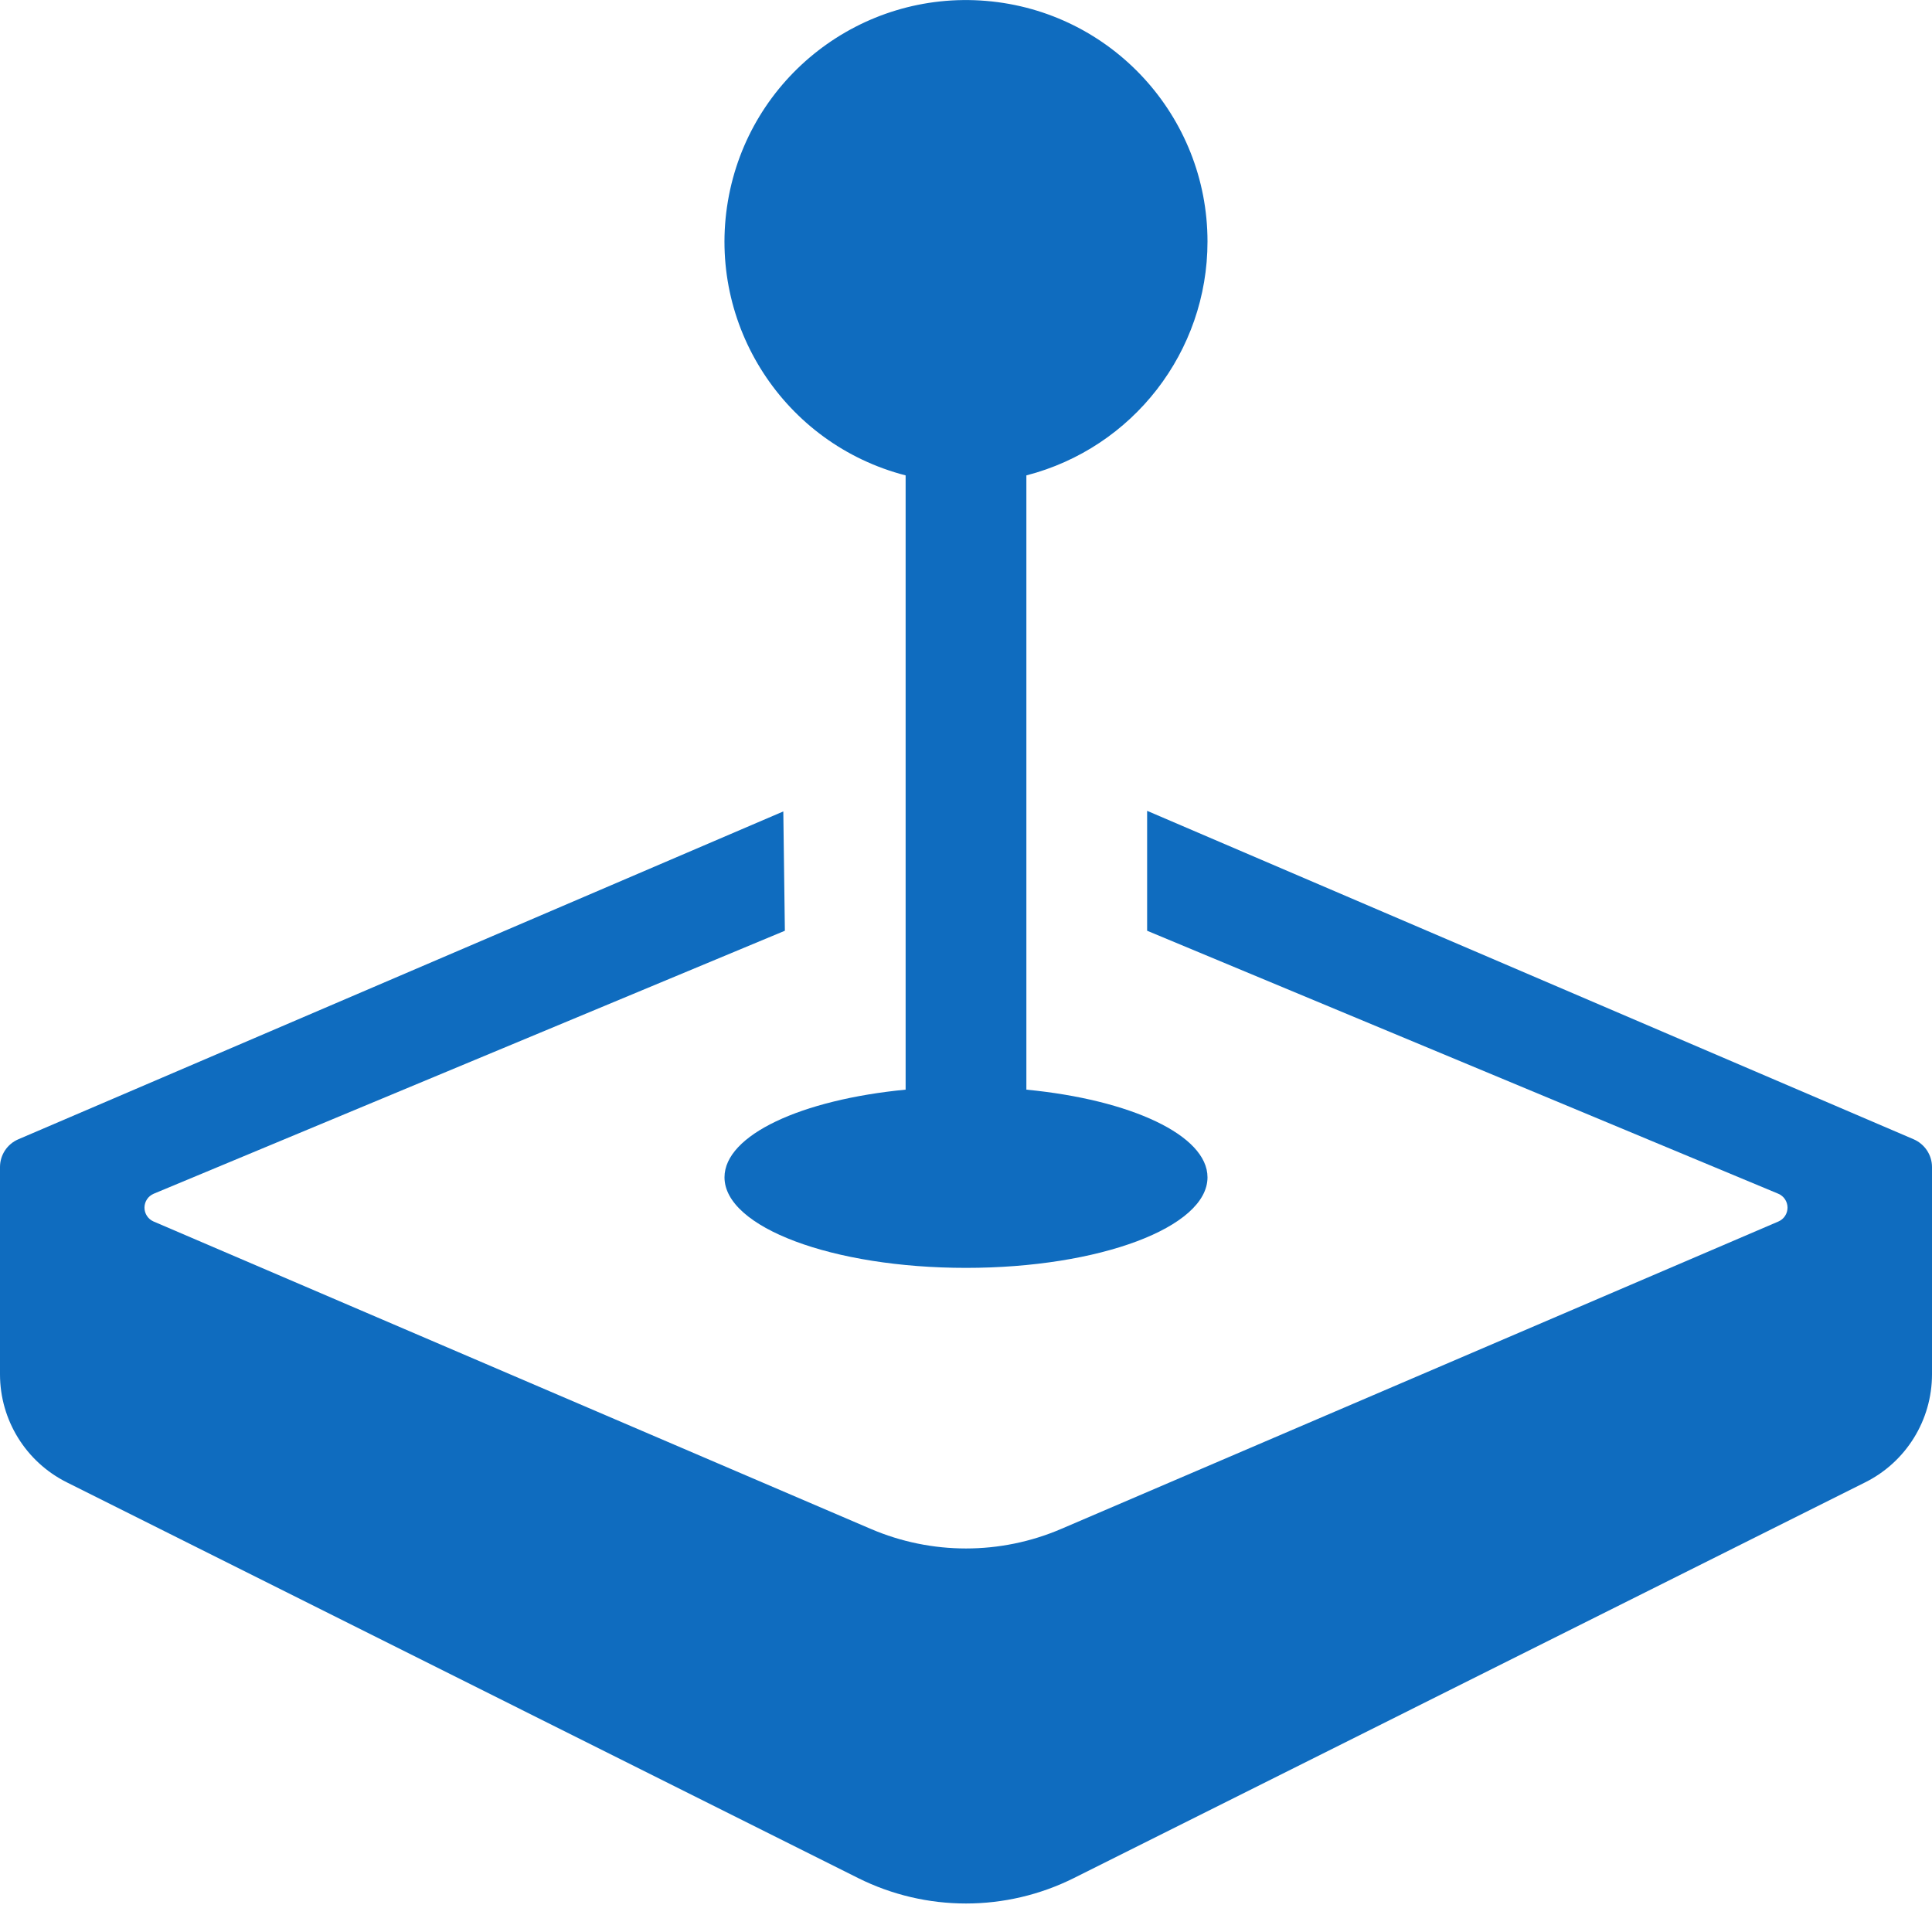
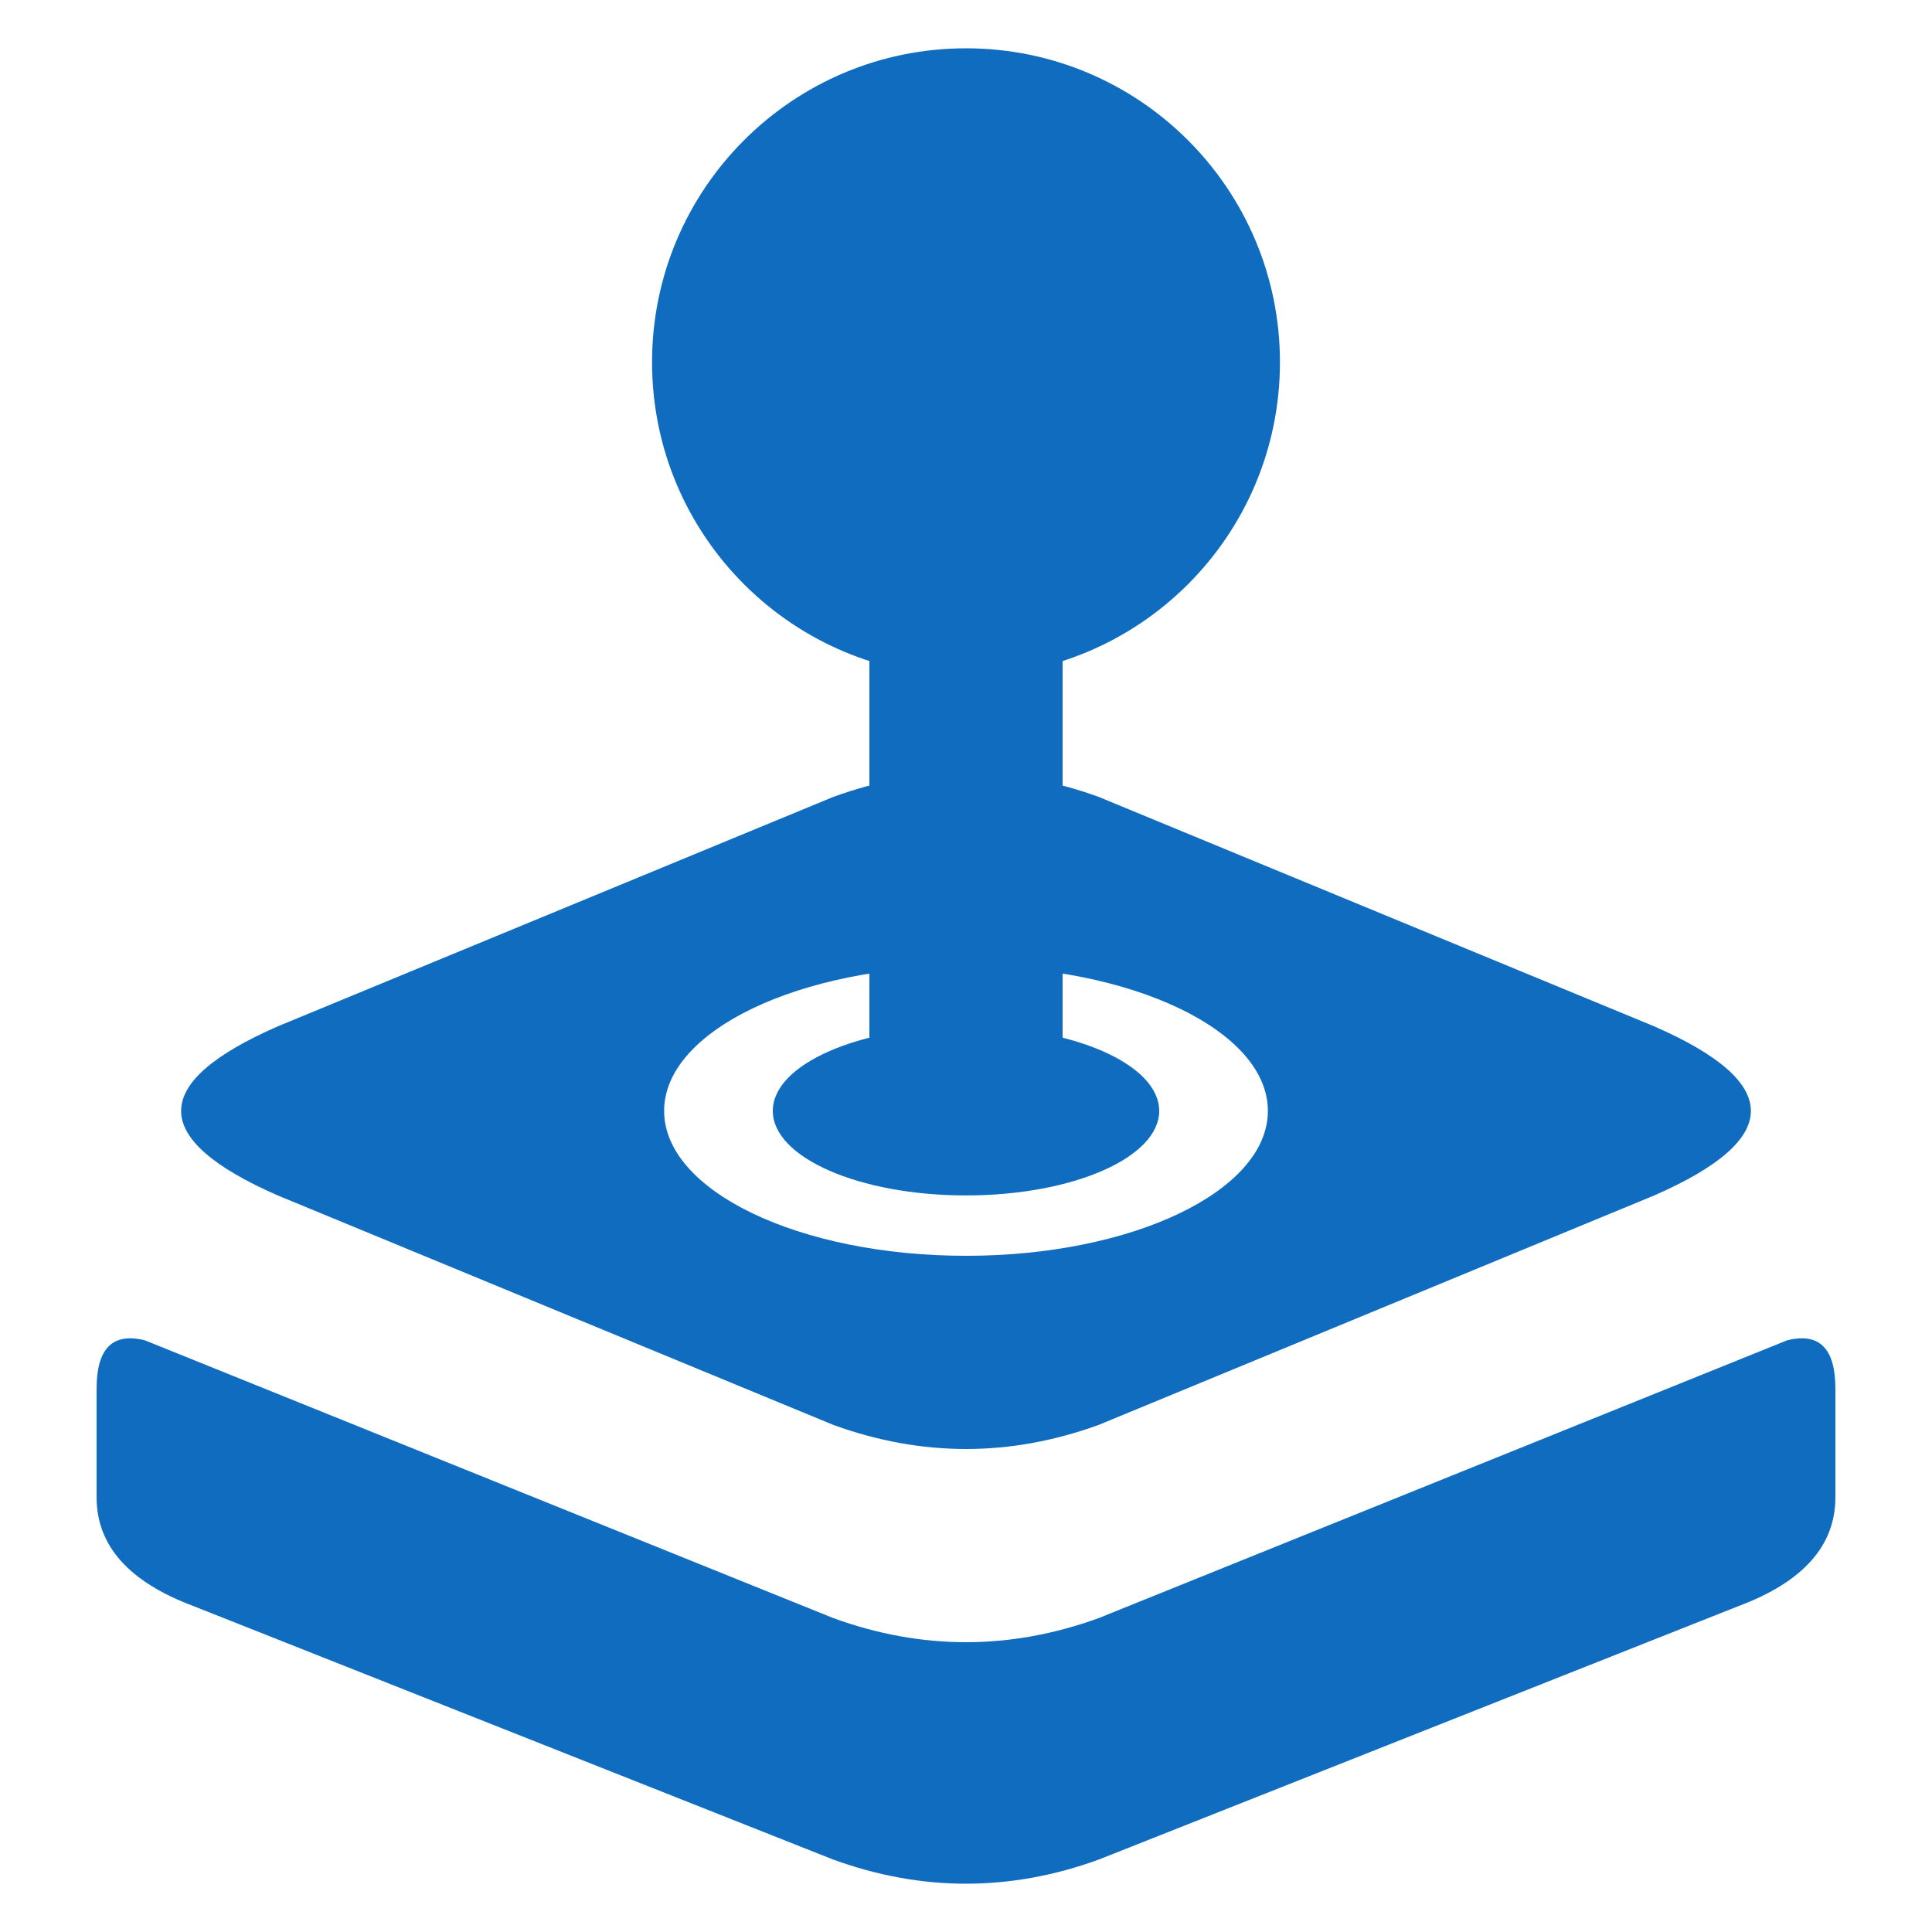
- <svg xmlns="http://www.w3.org/2000/svg" width="16" height="16" fill="#0f6cbf" class="bi bi-joystick" viewBox="0 0 16 16">
-   <path d="M10 2a2 2 0 0 1-1.5 1.937v5.087c.863.083 1.5.377 1.5.726 0 .414-.895.75-2 .75s-2-.336-2-.75c0-.35.637-.643 1.5-.726V3.937A2 2 0 1 1 10 2" />
-   <path d="M0 9.665v1.717a1 1 0 0 0 .553.894l6.553 3.277a2 2 0 0 0 1.788 0l6.553-3.277a1 1 0 0 0 .553-.894V9.665c0-.1-.06-.19-.152-.23L9.5 6.715v.993l5.227 2.178a.125.125 0 0 1 .001.23l-5.94 2.546a2 2 0 0 1-1.576 0l-5.94-2.546a.125.125 0 0 1 .001-.23L6.5 7.708l-.013-.988L.152 9.435a.25.25 0 0 0-.152.23" />
+ <svg xmlns="http://www.w3.org/2000/svg" width="16" height="16" fill="#0f6cbf" viewBox="0 0 16 16">
+   <circle cx="8" cy="3" r="2.6" />
+   <path d="M7.2 5h1.6v4.6H7.2z" />
+   <ellipse cx="8" cy="9.2" rx="1.6" ry=".7" />
+   <path fill-rule="evenodd" d="M2.3 8.5 6.9 6.6Q8 6.2 9.1 6.6L13.7 8.5Q15.3 9.2 13.7 9.9L9.1 11.8Q8 12.2 6.9 11.8L2.3 9.9Q.7 9.2 2.3 8.5M8 8a2.5 1.2 0 1 0 0 2.4 2.5 1.2 0 0 0 0-2.4" />
+   <path d="M1.2 11.1 6.9 13.4Q8 13.8 9.1 13.4L14.8 11.1Q15.2 11 15.2 11.5V12.4Q15.2 13 14.4 13.3L9.1 15.4Q8 15.8 6.9 15.4L1.6 13.3Q.8 13 .8 12.4V11.5Q.8 11 1.2 11.1z" />
</svg>
